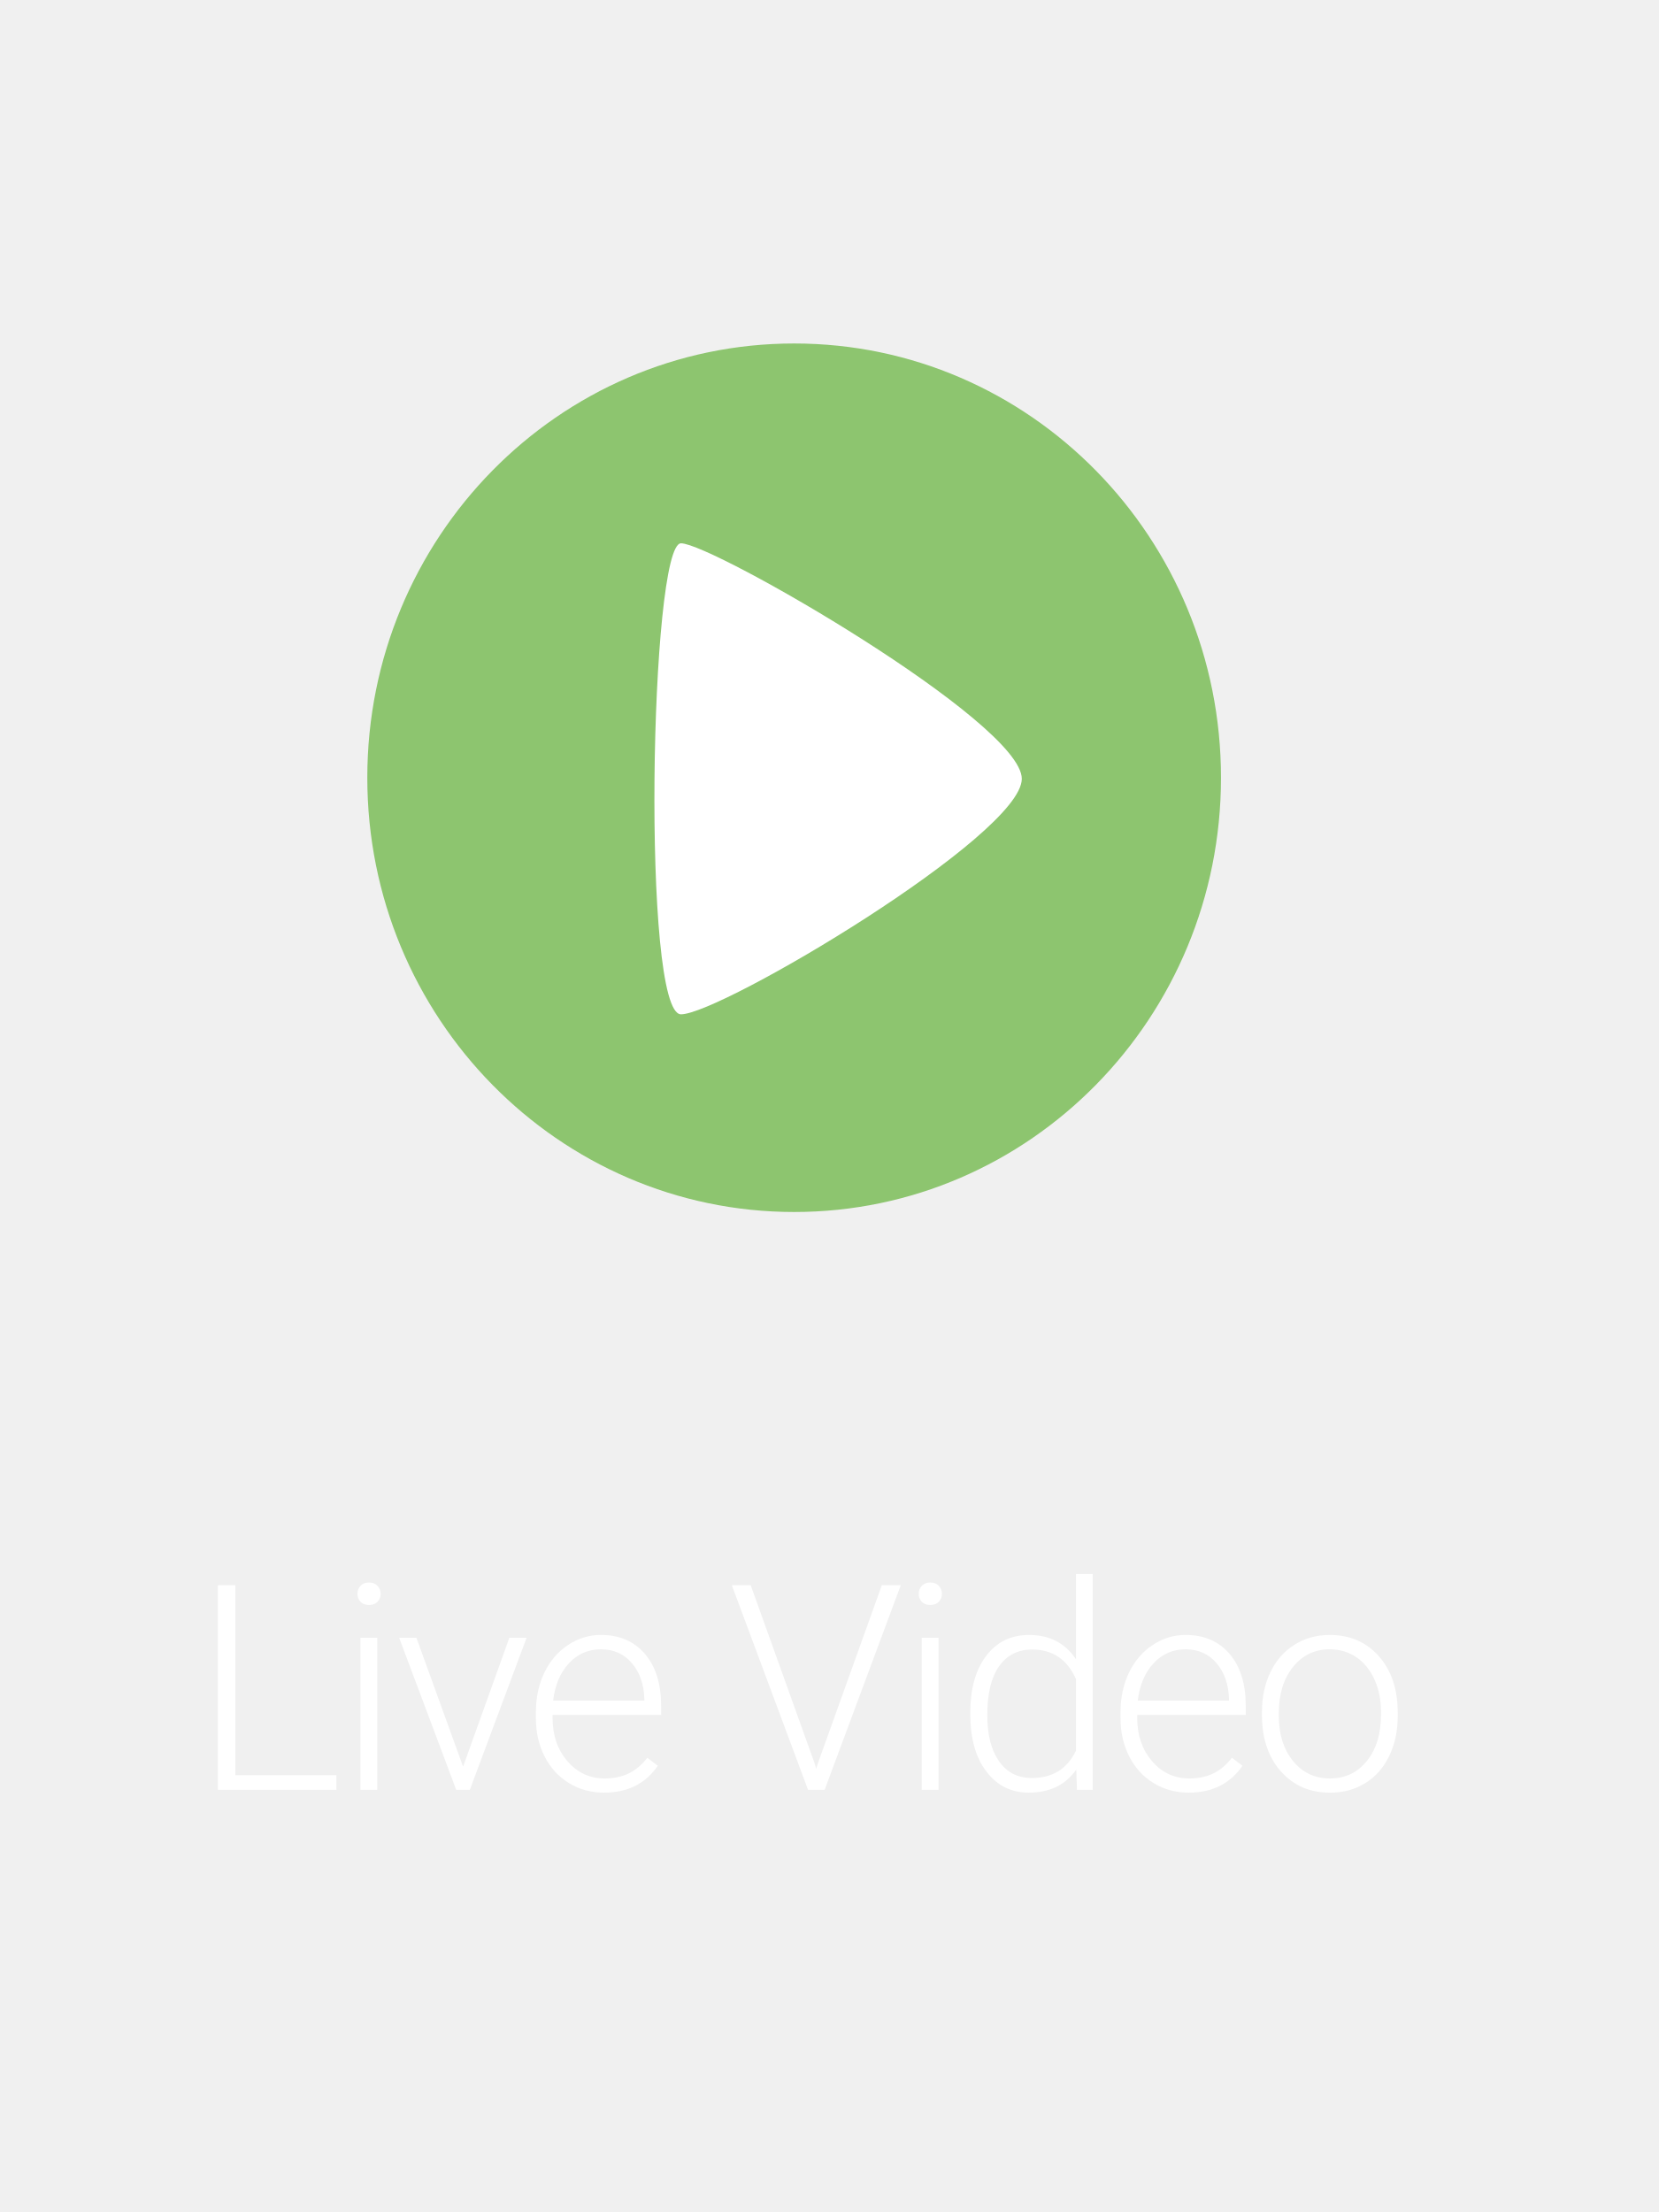
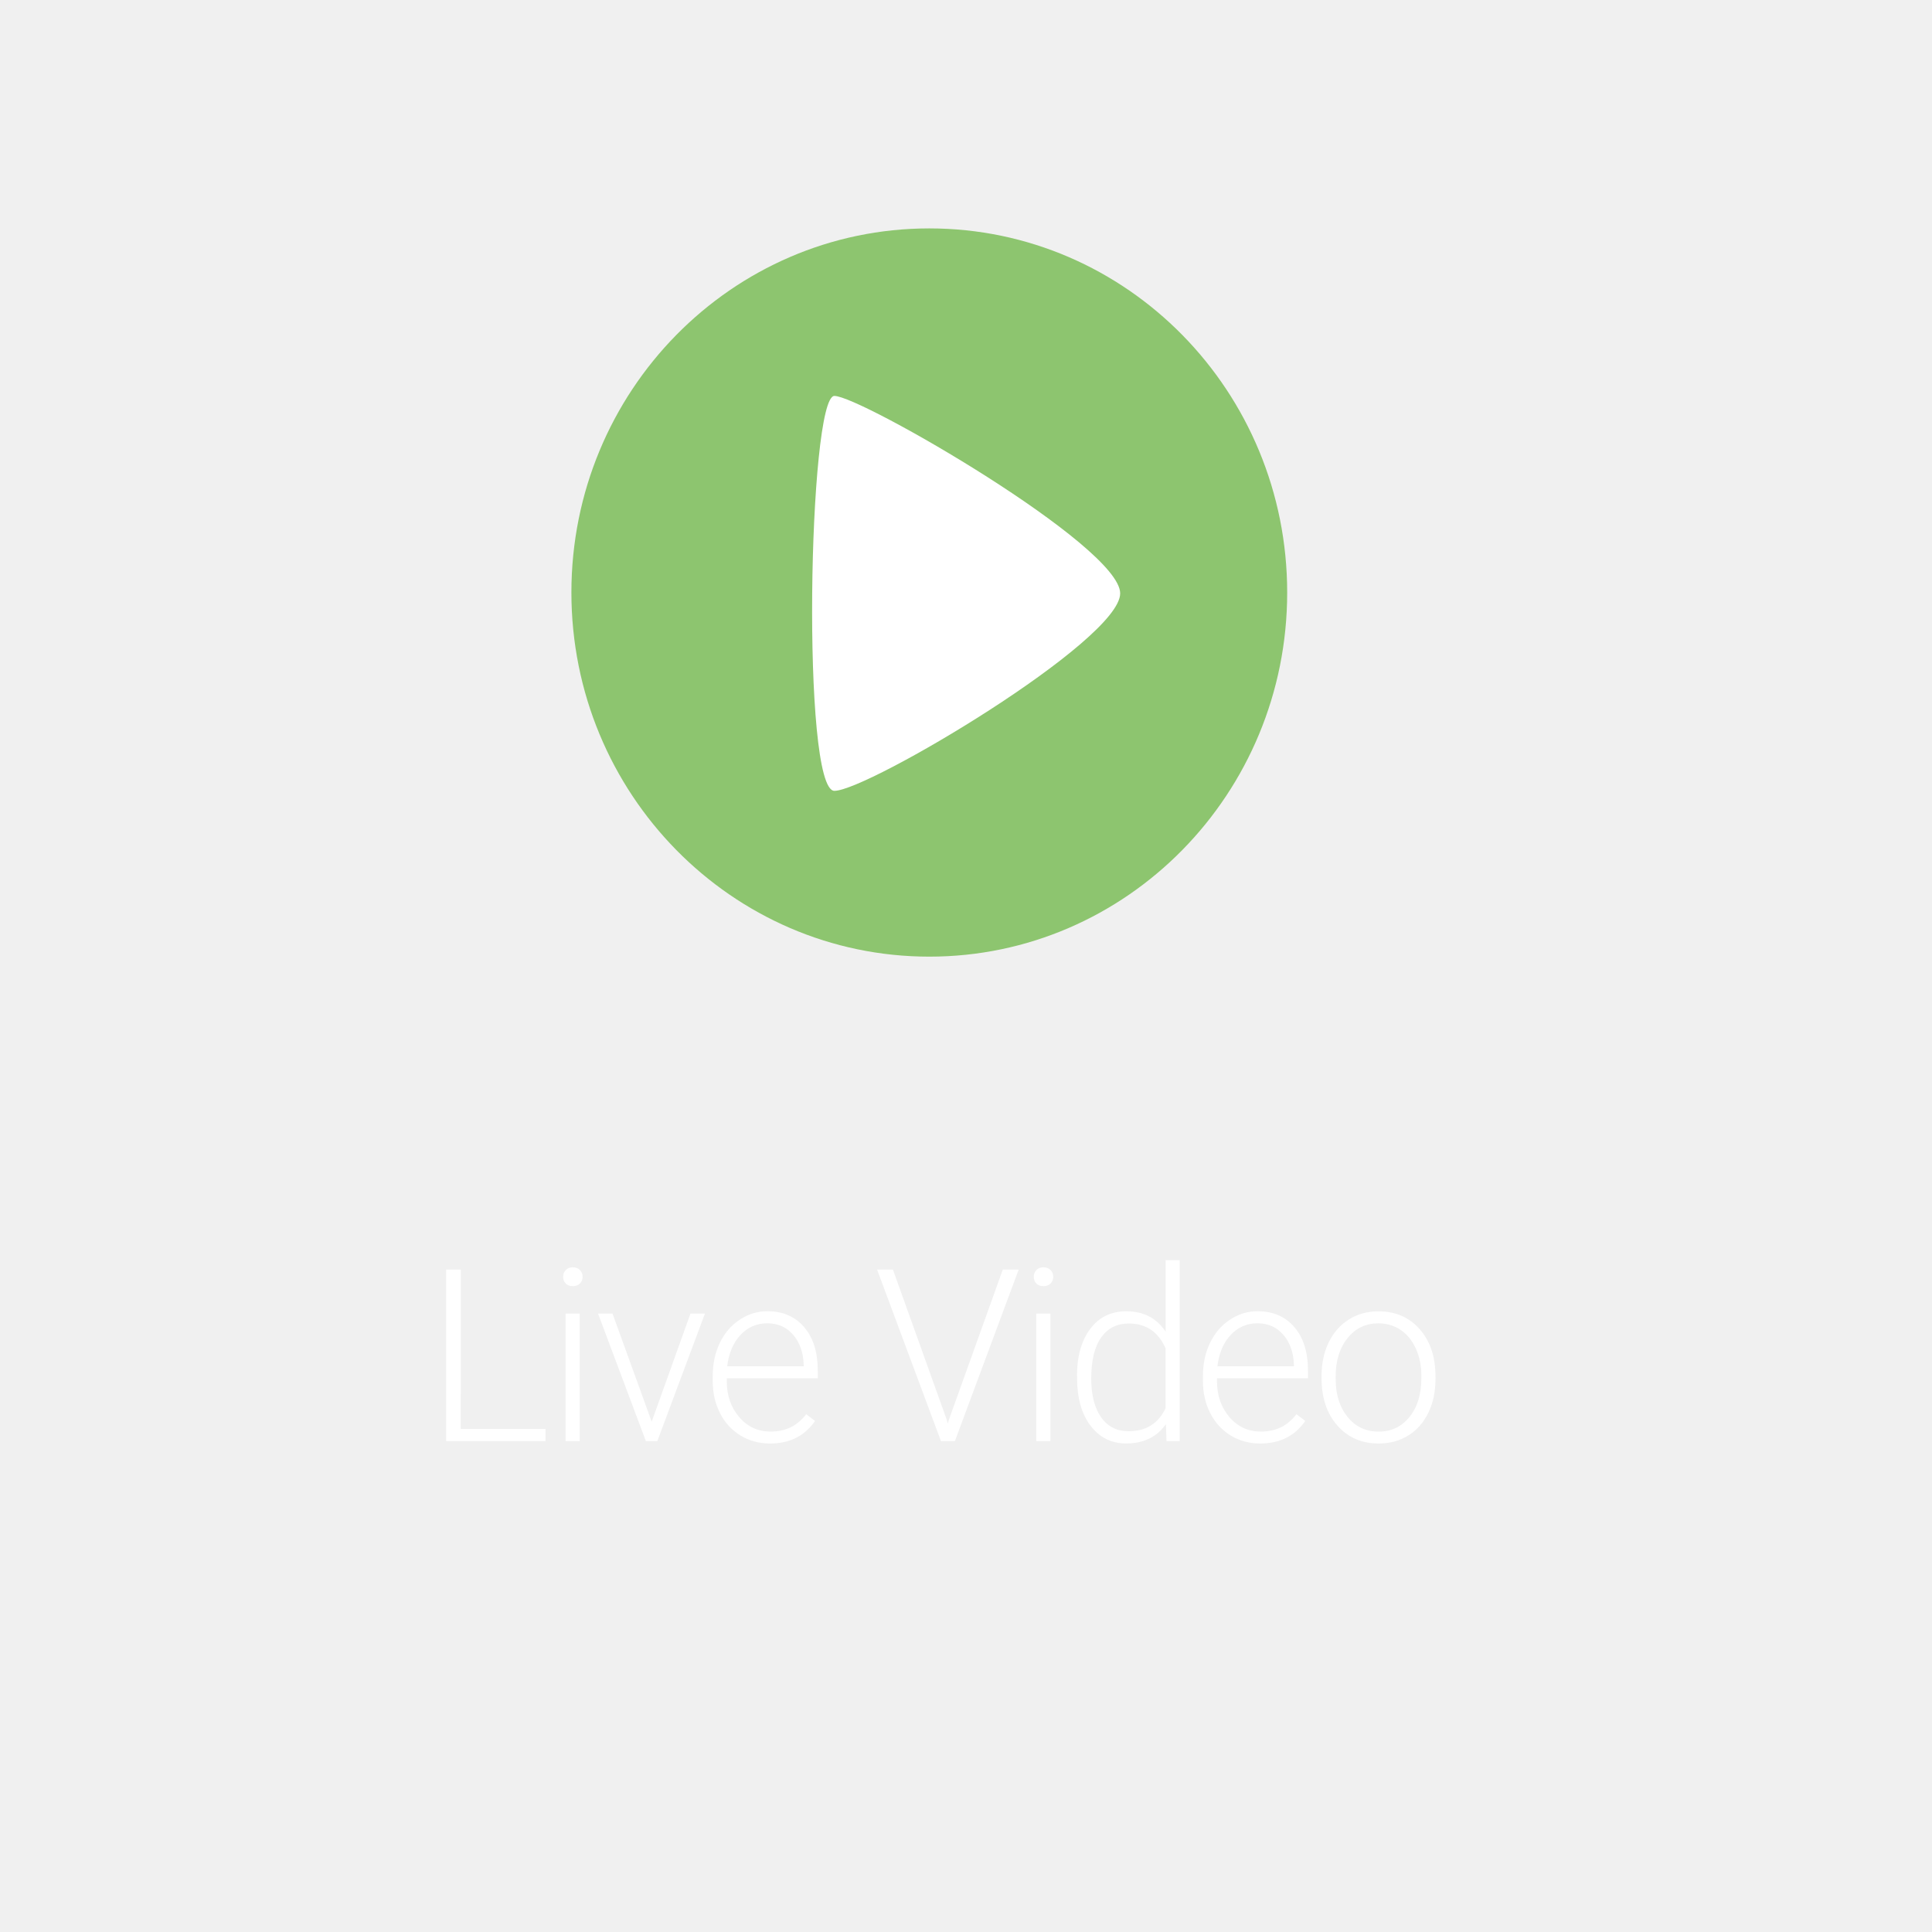
- <svg xmlns="http://www.w3.org/2000/svg" version="1.1" id="Layer_1" x="0px" y="0px" viewBox="0 0 45 60" style="enable-background:new 0 0 45 60;" xml:space="preserve">
+ <svg xmlns="http://www.w3.org/2000/svg" version="1.1" id="Layer_1" x="0px" y="0px" viewBox="0 0 45 45" style="enable-background:new 0 0 45 45;" xml:space="preserve">
  <style type="text/css">
	.st0{fill:#8DC56F;}
	.st1{fill:#FFFFFF;}
</style>
  <g>
    <g>
-       <path class="st0" d="M19.021,14.737c0.847,0,9.244,4.852,9.244,6.388c0,1.534-8.17,6.388-9.244,6.388    C17.949,27.515,18.176,14.737,19.021,14.737z M21.542,9.317c6.395,0,11.577,5.275,11.577,11.779    c0,6.505-5.184,11.779-11.577,11.779S9.963,27.6,9.963,21.095S15.147,9.317,21.542,9.317z" />
-       <path class="st1" d="M18.472,14.737c0.847,0,9.244,4.852,9.244,6.388c0,1.534-8.17,6.388-9.244,6.388    C17.4,27.515,17.627,14.737,18.472,14.737z" />
+       <path class="st0" d="M19.83,9.222c0.61,0,6.656,3.494,6.656,4.599s-5.882,4.599-6.656,4.599    C19.059,18.423,19.222,9.222,19.83,9.222z M21.646,5.32c4.605,0,8.335,3.798,8.335,8.481s-3.733,8.481-8.335,8.481    s-8.337-3.798-8.337-8.482S17.042,5.32,21.646,5.32z" />
+       <path class="st1" d="M19.435,9.222c0.61,0,6.656,3.494,6.656,4.599s-5.882,4.599-6.656,4.599    C18.663,18.423,18.827,9.222,19.435,9.222z" />
    </g>
    <g>
-       <path class="st1" d="M6.384,48.152h2.741v0.396H5.911v-5.55h0.473V48.152z" />
-       <path class="st1" d="M9.696,43.233c0-0.086,0.027-0.158,0.083-0.218c0.056-0.059,0.132-0.09,0.229-0.09s0.174,0.03,0.231,0.09    c0.057,0.059,0.086,0.131,0.086,0.218c0,0.086-0.029,0.158-0.086,0.216c-0.058,0.058-0.135,0.086-0.231,0.086    s-0.173-0.029-0.229-0.086C9.723,43.391,9.696,43.319,9.696,43.233z M10.233,48.549H9.776v-4.125h0.457V48.549z" />
-       <path class="st1" d="M12.561,47.92l1.255-3.496h0.468l-1.54,4.125h-0.369l-1.548-4.125h0.468L12.561,47.92z" />
-       <path class="st1" d="M16.385,48.625c-0.351,0-0.668-0.086-0.951-0.259c-0.284-0.173-0.504-0.413-0.662-0.723    c-0.158-0.308-0.236-0.655-0.236-1.039v-0.163c0-0.396,0.077-0.754,0.23-1.072s0.368-0.568,0.643-0.749    c0.274-0.182,0.571-0.273,0.891-0.273c0.501,0,0.898,0.171,1.192,0.513c0.293,0.342,0.44,0.809,0.44,1.401v0.256h-2.943v0.087    c0,0.468,0.134,0.857,0.402,1.168c0.269,0.312,0.606,0.468,1.012,0.468c0.244,0,0.459-0.045,0.646-0.134    c0.186-0.089,0.357-0.231,0.509-0.427l0.285,0.217C17.509,48.383,17.022,48.625,16.385,48.625z M16.3,44.737    c-0.342,0-0.632,0.125-0.867,0.378c-0.235,0.251-0.379,0.59-0.429,1.013h2.474v-0.049c-0.013-0.396-0.126-0.719-0.34-0.968    C16.925,44.861,16.646,44.737,16.3,44.737z" />
-       <path class="st1" d="M22.108,47.863l0.03,0.119l0.035-0.119l1.746-4.864h0.514l-2.065,5.55h-0.45l-2.067-5.55h0.512L22.108,47.863    z" />
-       <path class="st1" d="M24.92,43.233c0-0.086,0.028-0.158,0.085-0.218c0.055-0.059,0.131-0.09,0.229-0.09    c0.096,0,0.173,0.03,0.23,0.09c0.057,0.059,0.086,0.131,0.086,0.218c0,0.086-0.029,0.158-0.086,0.216    c-0.058,0.058-0.135,0.086-0.23,0.086c-0.097,0-0.174-0.029-0.229-0.086C24.948,43.391,24.92,43.319,24.92,43.233z M25.458,48.549    h-0.457v-4.125h0.457V48.549z" />
-       <path class="st1" d="M26.319,46.448c0-0.64,0.143-1.15,0.429-1.53c0.286-0.38,0.674-0.57,1.165-0.57    c0.557,0,0.981,0.22,1.273,0.66v-2.314h0.454v5.855h-0.427L29.193,48c-0.292,0.417-0.722,0.625-1.288,0.625    c-0.475,0-0.858-0.191-1.15-0.573c-0.291-0.383-0.436-0.899-0.436-1.549V46.448z M26.78,46.528c0,0.526,0.106,0.941,0.317,1.244    c0.211,0.304,0.508,0.456,0.892,0.456c0.562,0,0.961-0.247,1.197-0.744v-1.937c-0.236-0.535-0.633-0.804-1.189-0.804    c-0.384,0-0.683,0.151-0.896,0.452C26.886,45.497,26.78,45.941,26.78,46.528z" />
-       <path class="st1" d="M32.243,48.625c-0.351,0-0.668-0.086-0.951-0.259c-0.284-0.173-0.504-0.413-0.662-0.723    c-0.158-0.308-0.236-0.655-0.236-1.039v-0.163c0-0.396,0.077-0.754,0.23-1.072c0.154-0.318,0.368-0.568,0.643-0.749    c0.274-0.182,0.571-0.273,0.891-0.273c0.501,0,0.898,0.171,1.192,0.513c0.293,0.342,0.44,0.809,0.44,1.401v0.256h-2.943v0.087    c0,0.468,0.135,0.857,0.402,1.168c0.269,0.312,0.606,0.468,1.012,0.468c0.244,0,0.459-0.045,0.646-0.134    c0.186-0.089,0.357-0.231,0.509-0.427l0.285,0.217C33.367,48.383,32.88,48.625,32.243,48.625z M32.158,44.737    c-0.342,0-0.632,0.125-0.867,0.378c-0.235,0.251-0.379,0.59-0.429,1.013h2.474v-0.049c-0.013-0.396-0.126-0.719-0.34-0.968    C32.783,44.861,32.504,44.737,32.158,44.737z" />
-       <path class="st1" d="M34.231,46.426c0-0.396,0.077-0.754,0.23-1.072c0.154-0.318,0.371-0.565,0.652-0.741    c0.28-0.177,0.599-0.265,0.955-0.265c0.549,0,0.994,0.192,1.334,0.578c0.341,0.385,0.511,0.895,0.511,1.531v0.095    c0,0.399-0.077,0.758-0.23,1.077c-0.154,0.319-0.371,0.565-0.651,0.738c-0.28,0.173-0.598,0.259-0.956,0.259    c-0.546,0-0.99-0.192-1.333-0.578c-0.341-0.385-0.513-0.895-0.513-1.53L34.231,46.426L34.231,46.426z M34.688,46.551    c0,0.493,0.128,0.898,0.383,1.214c0.256,0.317,0.59,0.475,1.005,0.475c0.412,0,0.745-0.158,1-0.475    c0.256-0.316,0.383-0.734,0.383-1.252v-0.087c0-0.315-0.058-0.604-0.175-0.866c-0.118-0.262-0.281-0.464-0.492-0.608    c-0.211-0.143-0.452-0.215-0.724-0.215c-0.407,0-0.739,0.159-0.995,0.479c-0.258,0.319-0.385,0.736-0.385,1.252    C34.688,46.468,34.688,46.551,34.688,46.551z" />
+       <path class="st1" d="M10.732,33.282h1.974v0.285h-2.314V29.57h0.341C10.732,29.57,10.732,33.282,10.732,33.282z" />
+       <path class="st1" d="M13.117,29.74c0-0.062,0.019-0.114,0.06-0.157c0.04-0.042,0.095-0.065,0.165-0.065s0.126,0.022,0.166,0.065    c0.041,0.042,0.062,0.094,0.062,0.157c0,0.062-0.021,0.114-0.062,0.155c-0.042,0.042-0.098,0.062-0.166,0.062    s-0.125-0.021-0.165-0.062C13.136,29.854,13.117,29.801,13.117,29.74z M13.503,33.567h-0.329v-2.97h0.329V33.567z" />
+       <path class="st1" d="M15.179,33.114l0.903-2.517h0.337l-1.109,2.97h-0.266l-1.114-2.97h0.337L15.179,33.114z" />
+       <path class="st1" d="M17.933,33.622c-0.253,0-0.481-0.062-0.685-0.186c-0.205-0.125-0.363-0.298-0.477-0.521    c-0.114-0.222-0.17-0.472-0.17-0.748v-0.118c0-0.285,0.055-0.543,0.166-0.772c0.11-0.229,0.265-0.409,0.463-0.539    c0.198-0.131,0.411-0.197,0.642-0.197c0.361,0,0.646,0.123,0.858,0.37c0.211,0.246,0.317,0.582,0.317,1.009v0.184h-2.119v0.062    c0,0.337,0.097,0.617,0.29,0.841c0.194,0.225,0.436,0.337,0.729,0.337c0.176,0,0.33-0.033,0.465-0.097    c0.134-0.064,0.257-0.166,0.366-0.307l0.206,0.156C18.742,33.448,18.391,33.622,17.933,33.622z M17.871,30.822    c-0.246,0-0.455,0.09-0.624,0.272c-0.17,0.181-0.273,0.425-0.309,0.73h1.782v-0.035c-0.01-0.285-0.09-0.518-0.245-0.697    C18.322,30.912,18.121,30.822,17.871,30.822z" />
+       <path class="st1" d="M22.053,33.073l0.022,0.086l0.025-0.086l1.257-3.502h0.37l-1.486,3.996h-0.324l-1.488-3.996h0.369    L22.053,33.073z" />
+       <path class="st1" d="M24.078,29.74c0-0.062,0.02-0.114,0.061-0.157c0.039-0.042,0.094-0.065,0.165-0.065    c0.069,0,0.125,0.022,0.166,0.065c0.041,0.042,0.062,0.094,0.062,0.157c0,0.062-0.021,0.114-0.062,0.155    c-0.042,0.042-0.098,0.062-0.166,0.062c-0.07,0-0.126-0.021-0.165-0.062C24.098,29.854,24.078,29.801,24.078,29.74z     M24.465,33.567h-0.329v-2.97h0.329V33.567z" />
+       <path class="st1" d="M25.085,32.054c0-0.461,0.103-0.828,0.309-1.102c0.206-0.274,0.486-0.41,0.839-0.41    c0.401,0,0.706,0.158,0.917,0.475v-1.666h0.327v4.215H27.17l-0.014-0.395c-0.21,0.3-0.52,0.45-0.927,0.45    c-0.342,0-0.618-0.138-0.828-0.413c-0.21-0.276-0.314-0.647-0.314-1.115v-0.038L25.085,32.054L25.085,32.054z M25.417,32.112    c0,0.378,0.076,0.678,0.228,0.896c0.152,0.219,0.366,0.328,0.642,0.328c0.405,0,0.692-0.178,0.862-0.536v-1.394    c-0.17-0.385-0.456-0.579-0.856-0.579c-0.277,0-0.492,0.109-0.645,0.326C25.494,31.37,25.417,31.689,25.417,32.112z" />
+       <path class="st1" d="M29.351,33.622c-0.253,0-0.481-0.062-0.685-0.186c-0.205-0.125-0.363-0.298-0.477-0.521    c-0.114-0.222-0.17-0.472-0.17-0.748v-0.118c0-0.285,0.055-0.543,0.166-0.772s0.265-0.409,0.463-0.539    c0.198-0.131,0.411-0.197,0.642-0.197c0.361,0,0.646,0.123,0.858,0.37c0.211,0.246,0.317,0.582,0.317,1.009v0.184h-2.119v0.062    c0,0.337,0.098,0.617,0.29,0.841c0.194,0.225,0.436,0.337,0.729,0.337c0.176,0,0.33-0.033,0.465-0.097    c0.134-0.064,0.257-0.166,0.366-0.307l0.206,0.156C30.16,33.448,29.809,33.622,29.351,33.622z M29.289,30.822    c-0.246,0-0.455,0.09-0.624,0.272c-0.17,0.181-0.273,0.425-0.309,0.73h1.782v-0.035c-0.01-0.285-0.09-0.518-0.245-0.697    C29.739,30.912,29.538,30.822,29.289,30.822z" />
+       <path class="st1" d="M30.782,32.039c0-0.285,0.055-0.543,0.166-0.772s0.267-0.406,0.47-0.534c0.202-0.127,0.431-0.19,0.688-0.19    c0.395,0,0.716,0.138,0.961,0.416c0.246,0.278,0.368,0.645,0.368,1.102v0.069c0,0.287-0.055,0.546-0.166,0.775    c-0.111,0.23-0.267,0.406-0.469,0.531c-0.202,0.125-0.43,0.186-0.688,0.186c-0.393,0-0.713-0.138-0.96-0.416    c-0.246-0.277-0.37-0.645-0.37-1.102L30.782,32.039L30.782,32.039z M31.111,32.129c0,0.355,0.092,0.646,0.276,0.874    s0.425,0.342,0.723,0.342c0.297,0,0.537-0.114,0.72-0.342c0.184-0.227,0.276-0.529,0.276-0.902v-0.062    c0-0.227-0.042-0.435-0.126-0.623c-0.085-0.189-0.202-0.334-0.354-0.438c-0.152-0.103-0.326-0.155-0.522-0.155    c-0.293,0-0.532,0.114-0.717,0.345c-0.186,0.23-0.277,0.53-0.277,0.902C31.111,32.069,31.111,32.129,31.111,32.129z" />
    </g>
  </g>
</svg>
